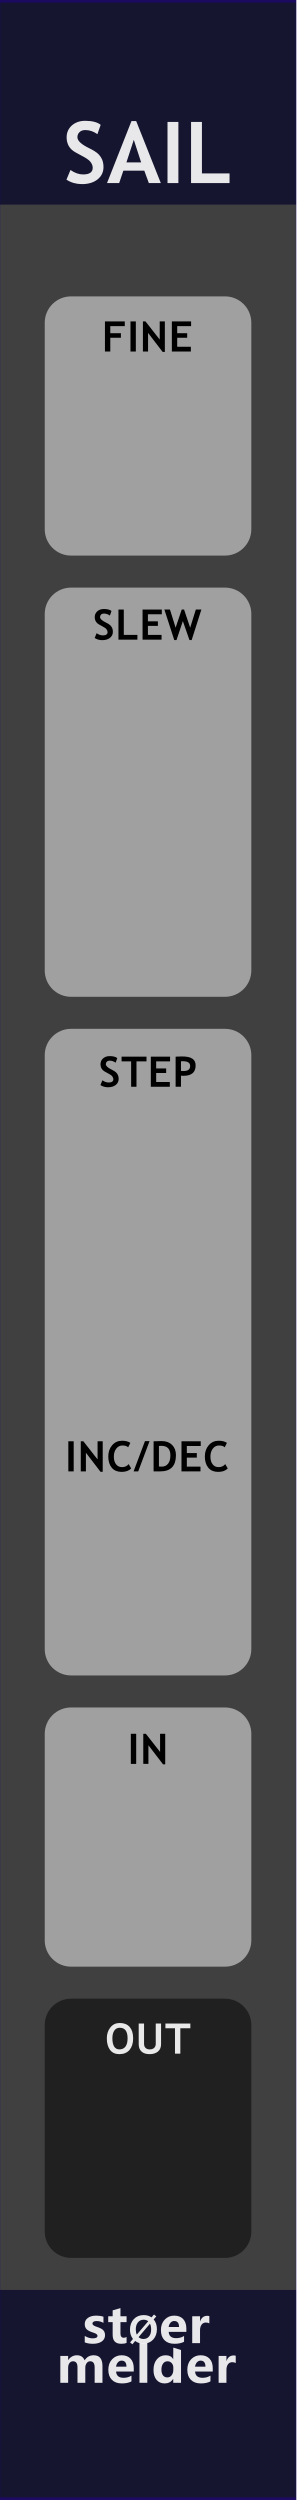
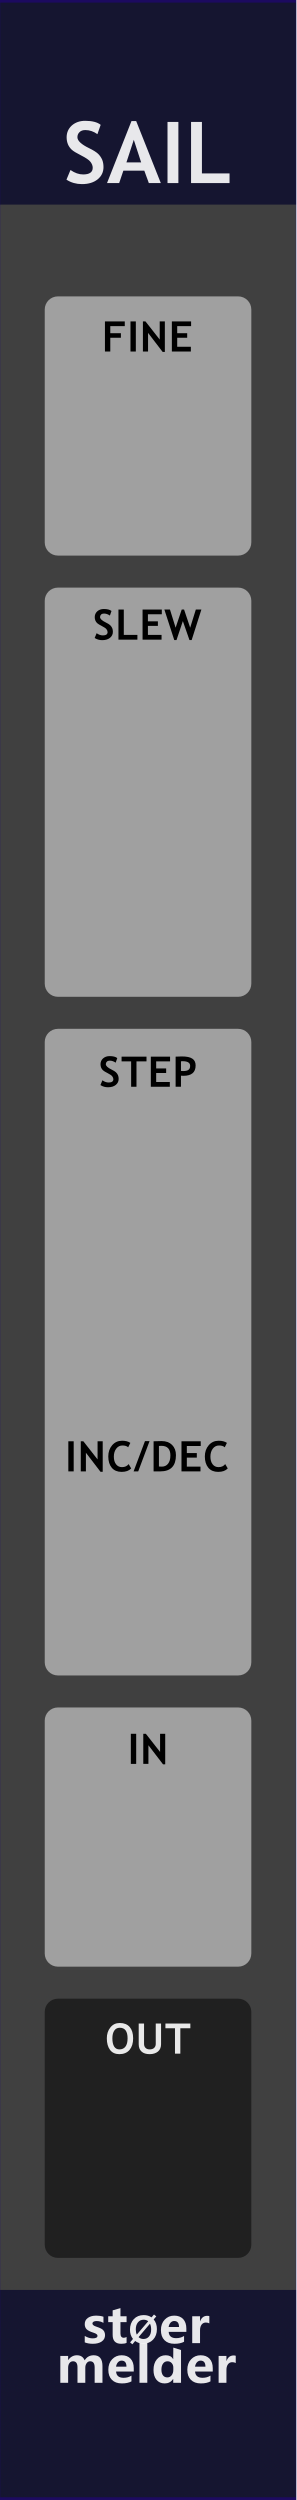
<svg xmlns="http://www.w3.org/2000/svg" width="100%" height="100%" viewBox="0 0 45 380" version="1.1" xml:space="preserve" style="fill-rule:evenodd;clip-rule:evenodd;stroke-linecap:round;stroke-linejoin:round;stroke-miterlimit:1.5;">
  <g id="panel" transform="matrix(0.834722,0,0,1.04324,-803.837,250.623)">
    <g transform="matrix(0.898503,0,0,0.958552,963,-240.242)">
      <rect x="0" y="0" width="60" height="380" style="fill:rgb(64,64,64);" />
    </g>
    <g transform="matrix(0.318803,0,0,1.81961,972.575,-538.829)">
      <rect x="-30.034" y="347.456" width="169.102" height="16.91" style="fill:rgb(10,10,44);fill-opacity:0.8;" />
    </g>
    <g transform="matrix(0.318803,0,0,1.76292,972.575,-852.772)">
      <rect x="-30.034" y="347.456" width="169.102" height="16.91" style="fill:rgb(10,10,44);fill-opacity:0.8;" />
    </g>
    <g transform="matrix(2.40704,0,0,25.5659,873.006,-292.473)">
      <rect x="37.388" y="2.043" width="22.397" height="14.247" style="fill:none;stroke:rgb(32,6,118);stroke-opacity:0.7;stroke-width:0.03px;" />
    </g>
    <g transform="matrix(0.840359,0,0,0.840359,157.921,16.2108)">
      <g transform="matrix(1.198,0,0,0.958552,893.633,-224.914)">
        <g transform="matrix(9,0,0,9,64.0056,347.267)">
-           <path d="M0.919,0L0.762,0L0.762,-0.308C0.762,-0.391 0.732,-0.432 0.671,-0.432C0.643,-0.432 0.62,-0.42 0.602,-0.395C0.583,-0.369 0.574,-0.339 0.574,-0.303L0.574,0L0.417,0L0.417,-0.312C0.417,-0.392 0.387,-0.432 0.327,-0.432C0.298,-0.432 0.274,-0.42 0.256,-0.396C0.238,-0.372 0.229,-0.341 0.229,-0.301L0.229,0L0.072,0L0.072,-0.54L0.229,-0.54L0.229,-0.456L0.231,-0.456C0.25,-0.486 0.275,-0.51 0.307,-0.528C0.338,-0.545 0.371,-0.553 0.405,-0.553C0.481,-0.553 0.533,-0.519 0.561,-0.451C0.603,-0.519 0.663,-0.553 0.743,-0.553C0.86,-0.553 0.919,-0.481 0.919,-0.335L0.919,0Z" style="fill:white;fill-opacity:0.9;fill-rule:nonzero;" />
+           <path d="M0.919,-0L0.762,-0L0.762,-0.308C0.762,-0.391 0.732,-0.432 0.671,-0.432C0.643,-0.432 0.62,-0.42 0.602,-0.395C0.583,-0.369 0.574,-0.339 0.574,-0.303L0.574,-0L0.417,-0L0.417,-0.312C0.417,-0.392 0.387,-0.432 0.327,-0.432C0.298,-0.432 0.274,-0.42 0.256,-0.396C0.238,-0.372 0.229,-0.341 0.229,-0.301L0.229,-0L0.072,-0L0.072,-0.54L0.229,-0.54L0.229,-0.456L0.231,-0.456C0.25,-0.486 0.275,-0.51 0.307,-0.528C0.338,-0.545 0.371,-0.553 0.405,-0.553C0.481,-0.553 0.533,-0.519 0.561,-0.451C0.603,-0.519 0.663,-0.553 0.743,-0.553C0.86,-0.553 0.919,-0.481 0.919,-0.335L0.919,-0Z" style="fill:white;fill-opacity:0.9;fill-rule:nonzero;" />
        </g>
        <g transform="matrix(9,0,0,9,72.978,347.267)">
          <path d="M0.551,-0.226L0.196,-0.226C0.201,-0.142 0.252,-0.1 0.347,-0.1C0.407,-0.1 0.459,-0.115 0.505,-0.144L0.505,-0.028C0.456,-0.001 0.391,0.013 0.312,0.013C0.226,0.013 0.159,-0.011 0.111,-0.06C0.063,-0.108 0.04,-0.176 0.04,-0.262C0.04,-0.348 0.065,-0.419 0.116,-0.472C0.167,-0.526 0.23,-0.553 0.307,-0.553C0.384,-0.553 0.443,-0.53 0.487,-0.484C0.53,-0.437 0.551,-0.374 0.551,-0.292L0.551,-0.226ZM0.404,-0.324C0.404,-0.405 0.372,-0.445 0.306,-0.445C0.279,-0.445 0.255,-0.434 0.234,-0.412C0.214,-0.39 0.201,-0.361 0.195,-0.324L0.404,-0.324Z" style="fill:white;fill-opacity:0.9;fill-rule:nonzero;" />
        </g>
        <g transform="matrix(9,0,0,9,78.3513,347.267)">
          <rect x="0.069" y="-0.799" width="0.157" height="0.799" style="fill:white;fill-opacity:0.9;fill-rule:nonzero;" />
        </g>
        <g transform="matrix(9,0,0,9,81.1494,347.267)">
-           <path d="M0.593,0L0.436,0L0.436,-0.076L0.433,-0.076C0.395,-0.017 0.339,0.013 0.264,0.013C0.195,0.013 0.141,-0.011 0.1,-0.06C0.06,-0.108 0.04,-0.174 0.04,-0.258C0.04,-0.346 0.062,-0.418 0.108,-0.472C0.153,-0.526 0.212,-0.553 0.286,-0.553C0.356,-0.553 0.405,-0.528 0.433,-0.477L0.436,-0.477L0.438,-0.707L0.593,-0.658L0.593,0ZM0.438,-0.306C0.438,-0.342 0.427,-0.372 0.405,-0.396C0.383,-0.42 0.356,-0.432 0.323,-0.432C0.284,-0.432 0.254,-0.417 0.232,-0.386C0.21,-0.356 0.199,-0.315 0.199,-0.263C0.199,-0.213 0.21,-0.175 0.231,-0.148C0.252,-0.121 0.281,-0.108 0.318,-0.108C0.353,-0.108 0.382,-0.122 0.404,-0.15C0.427,-0.179 0.438,-0.215 0.438,-0.261L0.438,-0.306Z" style="fill:white;fill-opacity:0.9;fill-rule:nonzero;" />
+           <path d="M0.593,-0L0.436,-0L0.436,-0.076L0.433,-0.076C0.395,-0.017 0.339,0.013 0.264,0.013C0.195,0.013 0.141,-0.011 0.1,-0.06C0.06,-0.108 0.04,-0.174 0.04,-0.258C0.04,-0.346 0.062,-0.418 0.108,-0.472C0.153,-0.526 0.212,-0.553 0.286,-0.553C0.356,-0.553 0.405,-0.528 0.433,-0.477L0.436,-0.477L0.438,-0.707L0.593,-0.658L0.593,-0ZM0.438,-0.306C0.438,-0.342 0.427,-0.372 0.405,-0.396C0.383,-0.42 0.356,-0.432 0.323,-0.432C0.284,-0.432 0.254,-0.417 0.232,-0.386C0.21,-0.356 0.199,-0.315 0.199,-0.263C0.199,-0.213 0.21,-0.175 0.231,-0.148C0.252,-0.121 0.281,-0.108 0.318,-0.108C0.353,-0.108 0.382,-0.122 0.404,-0.15C0.427,-0.179 0.438,-0.215 0.438,-0.261L0.438,-0.306Z" style="fill:white;fill-opacity:0.9;fill-rule:nonzero;" />
        </g>
        <g transform="matrix(9,0,0,9,87.2654,347.267)">
          <path d="M0.551,-0.226L0.196,-0.226C0.201,-0.142 0.252,-0.1 0.347,-0.1C0.407,-0.1 0.459,-0.115 0.505,-0.144L0.505,-0.028C0.456,-0.001 0.391,0.013 0.312,0.013C0.226,0.013 0.159,-0.011 0.111,-0.06C0.063,-0.108 0.04,-0.176 0.04,-0.262C0.04,-0.348 0.065,-0.419 0.116,-0.472C0.167,-0.526 0.23,-0.553 0.307,-0.553C0.384,-0.553 0.443,-0.53 0.487,-0.484C0.53,-0.437 0.551,-0.374 0.551,-0.292L0.551,-0.226ZM0.404,-0.324C0.404,-0.405 0.372,-0.445 0.306,-0.445C0.279,-0.445 0.255,-0.434 0.234,-0.412C0.214,-0.39 0.201,-0.361 0.195,-0.324L0.404,-0.324Z" style="fill:white;fill-opacity:0.9;fill-rule:nonzero;" />
        </g>
        <g transform="matrix(9,0,0,9,92.6386,347.267)">
-           <path d="M0.416,-0.397C0.397,-0.408 0.374,-0.414 0.346,-0.414C0.31,-0.414 0.282,-0.4 0.261,-0.373C0.24,-0.345 0.229,-0.308 0.229,-0.26L0.229,0L0.072,0L0.072,-0.54L0.229,-0.54L0.229,-0.438L0.231,-0.438C0.257,-0.512 0.305,-0.549 0.374,-0.549C0.392,-0.549 0.406,-0.547 0.416,-0.543L0.416,-0.397Z" style="fill:white;fill-opacity:0.9;fill-rule:nonzero;" />
+           <path d="M0.416,-0.397C0.397,-0.408 0.374,-0.414 0.346,-0.414C0.31,-0.414 0.282,-0.4 0.261,-0.373C0.24,-0.345 0.229,-0.308 0.229,-0.26L0.229,-0L0.072,-0L0.072,-0.54L0.229,-0.54L0.229,-0.438L0.231,-0.438C0.257,-0.512 0.305,-0.549 0.374,-0.549C0.392,-0.549 0.406,-0.547 0.416,-0.543L0.416,-0.397Z" style="fill:white;fill-opacity:0.9;fill-rule:nonzero;" />
        </g>
      </g>
      <g transform="matrix(1.198,0,0,0.958552,893.495,-231.786)">
        <g transform="matrix(9,0,0,9,68.6657,347.267)">
          <path d="M0.058,-0.145C0.112,-0.112 0.165,-0.096 0.216,-0.096C0.281,-0.096 0.314,-0.113 0.314,-0.148C0.314,-0.173 0.287,-0.193 0.233,-0.21C0.166,-0.231 0.12,-0.254 0.095,-0.28C0.07,-0.305 0.058,-0.34 0.058,-0.383C0.058,-0.436 0.079,-0.478 0.122,-0.508C0.165,-0.538 0.221,-0.553 0.291,-0.553C0.34,-0.553 0.388,-0.546 0.434,-0.531L0.434,-0.407C0.392,-0.432 0.346,-0.444 0.295,-0.444C0.27,-0.444 0.25,-0.44 0.235,-0.431C0.22,-0.422 0.212,-0.41 0.212,-0.396C0.212,-0.371 0.235,-0.351 0.28,-0.335C0.329,-0.319 0.366,-0.304 0.39,-0.291C0.415,-0.278 0.434,-0.26 0.447,-0.238C0.459,-0.216 0.466,-0.191 0.466,-0.163C0.466,-0.107 0.444,-0.064 0.399,-0.033C0.354,-0.002 0.295,0.013 0.22,0.013C0.162,0.013 0.107,0.004 0.058,-0.015L0.058,-0.145Z" style="fill:white;fill-opacity:0.9;fill-rule:nonzero;" />
        </g>
        <g transform="matrix(9,0,0,9,73.2436,347.267)">
          <path d="M0.39,-0.006C0.366,0.007 0.33,0.013 0.282,0.013C0.167,0.013 0.11,-0.047 0.11,-0.167L0.11,-0.422L0.021,-0.422L0.021,-0.54L0.11,-0.54L0.11,-0.659L0.267,-0.704L0.267,-0.54L0.39,-0.54L0.39,-0.422L0.267,-0.422L0.267,-0.195C0.267,-0.137 0.289,-0.108 0.335,-0.108C0.353,-0.108 0.371,-0.114 0.39,-0.124L0.39,-0.006Z" style="fill:white;fill-opacity:0.9;fill-rule:nonzero;" />
        </g>
        <g transform="matrix(6.6,0,0,6.6,77.1051,347.267)">
          <path d="M0.106,0.032L0.043,-0.021L0.122,-0.115C0.067,-0.183 0.04,-0.268 0.04,-0.368C0.04,-0.487 0.075,-0.584 0.144,-0.658C0.213,-0.732 0.305,-0.769 0.418,-0.769C0.5,-0.769 0.571,-0.748 0.63,-0.706L0.698,-0.785L0.761,-0.733L0.689,-0.65C0.748,-0.581 0.778,-0.493 0.778,-0.384C0.778,-0.266 0.743,-0.17 0.674,-0.097C0.605,-0.023 0.516,0.013 0.406,0.013C0.32,0.013 0.246,-0.011 0.182,-0.059L0.106,0.032ZM0.54,-0.6C0.506,-0.628 0.463,-0.642 0.413,-0.642C0.349,-0.642 0.297,-0.617 0.258,-0.569C0.218,-0.52 0.199,-0.455 0.199,-0.375C0.199,-0.319 0.208,-0.273 0.227,-0.234L0.54,-0.6ZM0.275,-0.165C0.311,-0.131 0.356,-0.114 0.409,-0.114C0.473,-0.114 0.524,-0.137 0.563,-0.184C0.601,-0.231 0.62,-0.294 0.62,-0.374C0.62,-0.435 0.61,-0.488 0.588,-0.533L0.275,-0.165Z" style="fill:white;fill-opacity:0.9;fill-rule:nonzero;" />
        </g>
        <g transform="matrix(9,0,0,9,82.6053,347.267)">
          <path d="M0.551,-0.226L0.196,-0.226C0.201,-0.142 0.252,-0.1 0.347,-0.1C0.407,-0.1 0.459,-0.115 0.505,-0.144L0.505,-0.028C0.456,-0.001 0.391,0.013 0.312,0.013C0.226,0.013 0.159,-0.011 0.111,-0.06C0.063,-0.108 0.04,-0.176 0.04,-0.262C0.04,-0.348 0.065,-0.419 0.116,-0.472C0.167,-0.526 0.23,-0.553 0.307,-0.553C0.384,-0.553 0.443,-0.53 0.487,-0.484C0.53,-0.437 0.551,-0.374 0.551,-0.292L0.551,-0.226ZM0.404,-0.324C0.404,-0.405 0.372,-0.445 0.306,-0.445C0.279,-0.445 0.255,-0.434 0.234,-0.412C0.214,-0.39 0.201,-0.361 0.195,-0.324L0.404,-0.324Z" style="fill:white;fill-opacity:0.9;fill-rule:nonzero;" />
        </g>
        <g transform="matrix(9,0,0,9,87.9786,347.267)">
-           <path d="M0.416,-0.397C0.397,-0.408 0.374,-0.414 0.346,-0.414C0.31,-0.414 0.282,-0.4 0.261,-0.373C0.24,-0.345 0.229,-0.308 0.229,-0.26L0.229,0L0.072,0L0.072,-0.54L0.229,-0.54L0.229,-0.438L0.231,-0.438C0.257,-0.512 0.305,-0.549 0.374,-0.549C0.392,-0.549 0.406,-0.547 0.416,-0.543L0.416,-0.397Z" style="fill:white;fill-opacity:0.9;fill-rule:nonzero;" />
+           <path d="M0.416,-0.397C0.397,-0.408 0.374,-0.414 0.346,-0.414C0.31,-0.414 0.282,-0.4 0.261,-0.373C0.24,-0.345 0.229,-0.308 0.229,-0.26L0.229,-0L0.072,-0L0.072,-0.54L0.229,-0.54L0.229,-0.438L0.231,-0.438C0.257,-0.512 0.305,-0.549 0.374,-0.549C0.392,-0.549 0.406,-0.547 0.416,-0.543L0.416,-0.397Z" style="fill:white;fill-opacity:0.9;fill-rule:nonzero;" />
        </g>
      </g>
    </g>
    <g transform="matrix(1.198,0,0,0.958552,953.582,-213.56)">
      <g transform="matrix(13,0,0,13,17.4561,0)">
        <path d="M0.039,-0.04L0.086,-0.153C0.136,-0.118 0.185,-0.101 0.234,-0.101C0.308,-0.101 0.346,-0.127 0.346,-0.179C0.346,-0.203 0.337,-0.226 0.319,-0.249C0.302,-0.271 0.266,-0.295 0.211,-0.323C0.156,-0.351 0.119,-0.373 0.1,-0.391C0.081,-0.409 0.066,-0.43 0.056,-0.454C0.046,-0.479 0.041,-0.506 0.041,-0.535C0.041,-0.59 0.061,-0.636 0.101,-0.673C0.142,-0.709 0.194,-0.728 0.257,-0.728C0.34,-0.728 0.401,-0.712 0.439,-0.681L0.401,-0.572C0.356,-0.604 0.309,-0.62 0.26,-0.62C0.23,-0.62 0.208,-0.612 0.192,-0.596C0.176,-0.581 0.167,-0.561 0.167,-0.536C0.167,-0.495 0.213,-0.452 0.304,-0.408C0.352,-0.385 0.386,-0.363 0.407,-0.344C0.428,-0.324 0.444,-0.301 0.456,-0.275C0.467,-0.248 0.472,-0.219 0.472,-0.187C0.472,-0.129 0.449,-0.081 0.404,-0.044C0.358,-0.007 0.297,0.012 0.22,0.012C0.153,0.012 0.093,-0.005 0.039,-0.04Z" style="fill:white;fill-opacity:0.9;fill-rule:nonzero;" />
      </g>
      <g transform="matrix(13,0,0,13,24.1021,0)">
-         <path d="M0.491,0L0.438,-0.145L0.193,-0.145L0.144,0L0.002,0L0.288,-0.725L0.343,-0.725L0.631,0L0.491,0ZM0.315,-0.506L0.229,-0.242L0.401,-0.242L0.315,-0.506Z" style="fill:white;fill-opacity:0.9;fill-rule:nonzero;" />
+         <path d="M0.491,-0L0.438,-0.145L0.193,-0.145L0.144,-0L0.002,-0L0.288,-0.725L0.343,-0.725L0.631,-0L0.491,-0ZM0.315,-0.506L0.229,-0.242L0.401,-0.242L0.315,-0.506Z" style="fill:white;fill-opacity:0.9;fill-rule:nonzero;" />
      </g>
      <g transform="matrix(13,0,0,13,32.335,0)">
        <rect x="0.076" y="-0.715" width="0.127" height="0.715" style="fill:white;fill-opacity:0.9;fill-rule:nonzero;" />
      </g>
      <g transform="matrix(13,0,0,13,35.9531,0)">
-         <path d="M0.073,0L0.073,-0.715L0.2,-0.715L0.2,-0.113L0.523,-0.113L0.523,0L0.073,0Z" style="fill:white;fill-opacity:0.9;fill-rule:nonzero;" />
+         <path d="M0.073,-0L0.073,-0.715L0.2,-0.715L0.2,-0.113L0.523,-0.113L0.523,-0L0.073,-0Z" style="fill:white;fill-opacity:0.9;fill-rule:nonzero;" />
      </g>
    </g>
    <g transform="matrix(0.552947,0,0,1.41025,968.322,-29.3037)">
-       <path d="M73.138,59.642C73.138,58.142 69.254,56.924 64.471,56.924L13.773,56.924C8.99,56.924 5.107,58.142 5.107,59.642L5.107,80.985C5.107,82.486 8.99,83.704 13.773,83.704L64.471,83.704C69.254,83.704 73.138,82.486 73.138,80.985L73.138,59.642Z" style="fill-opacity:0.5;" />
+       <path d="M73.138,58.283C73.138,57.533 71.196,56.924 68.804,56.924L9.44,56.924C7.049,56.924 5.107,57.533 5.107,58.283L5.107,82.345C5.107,83.095 7.049,83.704 9.44,83.704L68.804,83.704C71.196,83.704 73.138,83.095 73.138,82.345L73.138,58.283Z" style="fill-opacity:0.5;" />
    </g>
    <g transform="matrix(1.198,0,0,0.958552,940.543,9.23969)">
      <g transform="matrix(6.4,0,0,6.4,34.7326,51.8924)">
        <path d="M0.039,-0.364C0.039,-0.466 0.067,-0.552 0.123,-0.622C0.179,-0.693 0.253,-0.728 0.347,-0.728C0.45,-0.728 0.528,-0.696 0.583,-0.632C0.637,-0.569 0.664,-0.479 0.664,-0.364C0.664,-0.249 0.636,-0.157 0.579,-0.089C0.522,-0.022 0.441,0.012 0.337,0.012C0.241,0.012 0.167,-0.021 0.116,-0.088C0.065,-0.155 0.039,-0.247 0.039,-0.364ZM0.171,-0.364C0.171,-0.28 0.185,-0.215 0.213,-0.169C0.242,-0.124 0.283,-0.101 0.337,-0.101C0.4,-0.101 0.449,-0.123 0.482,-0.168C0.516,-0.213 0.532,-0.278 0.532,-0.364C0.532,-0.531 0.47,-0.615 0.347,-0.615C0.29,-0.615 0.247,-0.593 0.216,-0.547C0.186,-0.502 0.171,-0.441 0.171,-0.364Z" style="fill:white;fill-opacity:0.9;fill-rule:nonzero;" />
      </g>
      <g transform="matrix(6.4,0,0,6.4,39.3606,51.8924)">
        <path d="M0.073,-0.715L0.2,-0.715L0.2,-0.23C0.2,-0.192 0.212,-0.161 0.235,-0.137C0.259,-0.113 0.291,-0.101 0.332,-0.101C0.378,-0.101 0.414,-0.112 0.439,-0.136C0.465,-0.16 0.478,-0.192 0.478,-0.233L0.478,-0.715L0.604,-0.715L0.604,-0.223C0.604,-0.15 0.58,-0.092 0.531,-0.05C0.481,-0.009 0.415,0.012 0.333,0.012C0.25,0.012 0.186,-0.008 0.141,-0.049C0.096,-0.09 0.073,-0.148 0.073,-0.224L0.073,-0.715Z" style="fill:white;fill-opacity:0.9;fill-rule:nonzero;" />
      </g>
      <g transform="matrix(6.4,0,0,6.4,43.8261,51.8924)">
-         <path d="M0.364,-0.603L0.364,0L0.237,0L0.237,-0.603L0.01,-0.603L0.01,-0.715L0.602,-0.715L0.602,-0.603L0.364,-0.603Z" style="fill:white;fill-opacity:0.9;fill-rule:nonzero;" />
+         <path d="M0.364,-0.603L0.364,-0L0.237,-0L0.237,-0.603L0.01,-0.603L0.01,-0.715L0.602,-0.715L0.602,-0.603L0.364,-0.603Z" style="fill:white;fill-opacity:0.9;fill-rule:nonzero;" />
      </g>
    </g>
    <g transform="matrix(0.552947,0,0,1.41025,968.322,-71.7348)">
-       <path d="M73.138,59.642C73.138,58.142 69.254,56.924 64.471,56.924L13.773,56.924C8.99,56.924 5.107,58.142 5.107,59.642L5.107,80.985C5.107,82.486 8.99,83.704 13.773,83.704L64.471,83.704C69.254,83.704 73.138,82.486 73.138,80.985L73.138,59.642Z" style="fill:white;fill-opacity:0.5;" />
+       <path d="M73.138,58.283C73.138,57.533 71.196,56.924 68.804,56.924L9.44,56.924C7.049,56.924 5.107,57.533 5.107,58.283L5.107,82.345C5.107,83.095 7.049,83.704 9.44,83.704L68.804,83.704C71.196,83.704 73.138,83.095 73.138,82.345L73.138,58.283Z" style="fill:white;fill-opacity:0.5;" />
    </g>
    <g transform="matrix(1.198,0,0,0.958552,940.543,-32.9773)">
      <g transform="matrix(6.4,0,0,6.4,38.1466,51.8924)">
        <rect x="0.076" y="-0.715" width="0.127" height="0.715" style="fill-rule:nonzero;" />
      </g>
      <g transform="matrix(6.4,0,0,6.4,40.0559,51.8924)">
        <path d="M0.542,0.01L0.195,-0.443L0.195,0L0.073,0L0.073,-0.715L0.134,-0.715L0.472,-0.284L0.472,-0.715L0.594,-0.715L0.594,0.01L0.542,0.01Z" style="fill-rule:nonzero;" />
      </g>
    </g>
    <g transform="matrix(0.552947,0,0,1.41025,968.322,-277.33)">
-       <path d="M73.138,59.642C73.138,58.142 69.254,56.924 64.471,56.924L13.773,56.924C8.99,56.924 5.107,58.142 5.107,59.642L5.107,80.985C5.107,82.486 8.99,83.704 13.773,83.704L64.471,83.704C69.254,83.704 73.138,82.486 73.138,80.985L73.138,59.642Z" style="fill:white;fill-opacity:0.5;" />
+       <path d="M73.138,58.283C73.138,57.533 71.196,56.924 68.804,56.924L9.44,56.924C7.049,56.924 5.107,57.533 5.107,58.283L5.107,82.345C5.107,83.095 7.049,83.704 9.44,83.704L68.804,83.704C71.196,83.704 73.138,83.095 73.138,82.345L73.138,58.283Z" style="fill:white;fill-opacity:0.5;" />
    </g>
    <g transform="matrix(1.198,0,0,0.958552,940.421,-238.76)">
      <g transform="matrix(6.4,0,0,6.4,34.3311,51.8924)">
-         <path d="M0.2,-0.603L0.2,-0.435L0.452,-0.435L0.452,-0.327L0.2,-0.327L0.2,0L0.073,0L0.073,-0.715L0.544,-0.715L0.544,-0.603L0.2,-0.603Z" style="fill-rule:nonzero;" />
+         <path d="M0.2,-0.603L0.2,-0.435L0.452,-0.435L0.452,-0.327L0.2,-0.327L0.2,-0L0.073,-0L0.073,-0.715L0.544,-0.715L0.544,-0.603L0.2,-0.603Z" style="fill-rule:nonzero;" />
      </g>
      <g transform="matrix(6.4,0,0,6.4,38.1935,51.8924)">
        <rect x="0.076" y="-0.715" width="0.127" height="0.715" style="fill-rule:nonzero;" />
      </g>
      <g transform="matrix(6.4,0,0,6.4,40.1027,51.8924)">
        <path d="M0.542,0.01L0.195,-0.443L0.195,0L0.073,0L0.073,-0.715L0.134,-0.715L0.472,-0.284L0.472,-0.715L0.594,-0.715L0.594,0.01L0.542,0.01Z" style="fill-rule:nonzero;" />
      </g>
      <g transform="matrix(6.4,0,0,6.4,44.5026,51.8924)">
-         <path d="M0.2,-0.603L0.2,-0.435L0.437,-0.435L0.437,-0.327L0.2,-0.327L0.2,-0.113L0.524,-0.113L0.524,0L0.073,0L0.073,-0.715L0.53,-0.715L0.53,-0.603L0.2,-0.603Z" style="fill-rule:nonzero;" />
+         <path d="M0.2,-0.603L0.2,-0.435L0.437,-0.435L0.437,-0.327L0.2,-0.327L0.2,-0.113L0.524,-0.113L0.524,-0L0.073,-0L0.073,-0.715L0.53,-0.715L0.53,-0.603L0.2,-0.603Z" style="fill-rule:nonzero;" />
      </g>
    </g>
    <g transform="matrix(0.552947,0,0,2.22633,968.322,-281.353)">
-       <path d="M73.138,58.646C73.138,57.695 69.254,56.924 64.471,56.924L13.773,56.924C8.99,56.924 5.107,57.695 5.107,58.646L5.107,81.982C5.107,82.932 8.99,83.704 13.773,83.704L64.471,83.704C69.254,83.704 73.138,82.932 73.138,81.982L73.138,58.646Z" style="fill:white;fill-opacity:0.5;" />
+       <path d="M73.138,57.785C73.138,57.31 71.196,56.924 68.804,56.924L9.44,56.924C7.049,56.924 5.107,57.31 5.107,57.785L5.107,82.843C5.107,83.318 7.049,83.704 9.44,83.704L68.804,83.704C71.196,83.704 73.138,83.318 73.138,82.843L73.138,57.785Z" style="fill:white;fill-opacity:0.5;" />
    </g>
    <g transform="matrix(1.198,0,0,0.958552,940.412,-196.779)">
      <g transform="matrix(6.4,0,0,6.4,32.9921,51.8924)">
        <path d="M0.039,-0.04L0.086,-0.153C0.136,-0.118 0.185,-0.101 0.234,-0.101C0.308,-0.101 0.346,-0.127 0.346,-0.179C0.346,-0.203 0.337,-0.226 0.319,-0.249C0.302,-0.271 0.266,-0.295 0.211,-0.323C0.156,-0.351 0.119,-0.373 0.1,-0.391C0.081,-0.409 0.066,-0.43 0.056,-0.454C0.046,-0.479 0.041,-0.506 0.041,-0.535C0.041,-0.59 0.061,-0.636 0.101,-0.673C0.142,-0.709 0.194,-0.728 0.257,-0.728C0.34,-0.728 0.401,-0.712 0.439,-0.681L0.401,-0.572C0.356,-0.604 0.309,-0.62 0.26,-0.62C0.23,-0.62 0.208,-0.612 0.192,-0.596C0.176,-0.581 0.167,-0.561 0.167,-0.536C0.167,-0.495 0.213,-0.452 0.304,-0.408C0.352,-0.385 0.386,-0.363 0.407,-0.344C0.428,-0.324 0.444,-0.301 0.456,-0.275C0.467,-0.248 0.472,-0.219 0.472,-0.187C0.472,-0.129 0.449,-0.081 0.404,-0.044C0.358,-0.007 0.297,0.012 0.22,0.012C0.153,0.012 0.093,-0.005 0.039,-0.04Z" style="fill-rule:nonzero;" />
      </g>
      <g transform="matrix(6.4,0,0,6.4,36.3919,51.8924)">
-         <path d="M0.073,0L0.073,-0.715L0.2,-0.715L0.2,-0.113L0.523,-0.113L0.523,0L0.073,0Z" style="fill-rule:nonzero;" />
+         <path d="M0.073,-0L0.073,-0.715L0.2,-0.715L0.2,-0.113L0.523,-0.113L0.523,-0L0.073,-0Z" style="fill-rule:nonzero;" />
      </g>
      <g transform="matrix(6.4,0,0,6.4,40.0574,51.8924)">
-         <path d="M0.2,-0.603L0.2,-0.435L0.437,-0.435L0.437,-0.327L0.2,-0.327L0.2,-0.113L0.524,-0.113L0.524,0L0.073,0L0.073,-0.715L0.53,-0.715L0.53,-0.603L0.2,-0.603Z" style="fill-rule:nonzero;" />
+         <path d="M0.2,-0.603L0.2,-0.435L0.437,-0.435L0.437,-0.327L0.2,-0.327L0.2,-0.113L0.524,-0.113L0.524,-0L0.073,-0L0.073,-0.715L0.53,-0.715L0.53,-0.603L0.2,-0.603Z" style="fill-rule:nonzero;" />
      </g>
      <g transform="matrix(6.4,0,0,6.4,43.8261,51.8924)">
        <path d="M0.65,0.01L0.598,0.01L0.441,-0.441L0.29,0.01L0.237,0.01L0.002,-0.715L0.135,-0.715L0.269,-0.284L0.414,-0.715L0.47,-0.715L0.615,-0.284L0.749,-0.715L0.881,-0.715L0.65,0.01Z" style="fill-rule:nonzero;" />
      </g>
    </g>
    <g transform="matrix(0.552947,0,0,3.51802,968.322,-290.595)">
-       <path d="M73.138,58.014C73.138,57.412 69.254,56.924 64.471,56.924L13.773,56.924C8.99,56.924 5.107,57.412 5.107,58.014L5.107,82.614C5.107,83.216 8.99,83.704 13.773,83.704L64.471,83.704C69.254,83.704 73.138,83.216 73.138,82.614L73.138,58.014Z" style="fill:white;fill-opacity:0.5;" />
+       <path d="M73.138,57.469C73.138,57.168 71.196,56.924 68.804,56.924L9.44,56.924C7.049,56.924 5.107,57.168 5.107,57.469L5.107,83.159C5.107,83.46 7.049,83.704 9.44,83.704L68.804,83.704C71.196,83.704 73.138,83.46 73.138,83.159L73.138,57.469Z" style="fill:white;fill-opacity:0.5;" />
    </g>
    <g transform="matrix(1.198,0,0,0.958552,940.375,-75.5958)">
      <g transform="matrix(6.4,0,0,6.4,28.786,51.8924)">
        <rect x="0.076" y="-0.715" width="0.127" height="0.715" style="fill-rule:nonzero;" />
      </g>
      <g transform="matrix(6.4,0,0,6.4,30.6952,51.8924)">
        <path d="M0.542,0.01L0.195,-0.443L0.195,0L0.073,0L0.073,-0.715L0.134,-0.715L0.472,-0.284L0.472,-0.715L0.594,-0.715L0.594,0.01L0.542,0.01Z" style="fill-rule:nonzero;" />
      </g>
      <g transform="matrix(6.4,0,0,6.4,35.0951,51.8924)">
        <path d="M0.563,-0.677L0.511,-0.572C0.483,-0.601 0.437,-0.615 0.375,-0.615C0.315,-0.615 0.266,-0.59 0.228,-0.54C0.19,-0.49 0.171,-0.427 0.171,-0.35C0.171,-0.274 0.189,-0.213 0.224,-0.168C0.259,-0.123 0.306,-0.101 0.365,-0.101C0.433,-0.101 0.485,-0.125 0.523,-0.173L0.583,-0.07C0.531,-0.015 0.455,0.012 0.355,0.012C0.255,0.012 0.177,-0.021 0.122,-0.086C0.067,-0.152 0.039,-0.242 0.039,-0.355C0.039,-0.461 0.07,-0.55 0.131,-0.621C0.192,-0.692 0.271,-0.728 0.367,-0.728C0.449,-0.728 0.514,-0.711 0.563,-0.677Z" style="fill-rule:nonzero;" />
      </g>
      <g transform="matrix(6.4,0,0,6.4,39.1387,51.8924)">
-         <path d="M0.118,0L0.008,0L0.278,-0.718L0.387,-0.718L0.118,0Z" style="fill-rule:nonzero;" />
+         <path d="M0.118,-0L0.008,-0L0.278,-0.718L0.387,-0.718L0.118,-0Z" style="fill-rule:nonzero;" />
      </g>
      <g transform="matrix(6.4,0,0,6.4,41.7636,51.8924)">
-         <path d="M0.232,0L0.073,0L0.073,-0.715C0.174,-0.718 0.238,-0.72 0.264,-0.72C0.368,-0.72 0.451,-0.69 0.512,-0.629C0.573,-0.568 0.604,-0.487 0.604,-0.386C0.604,-0.129 0.48,0 0.232,0ZM0.2,-0.604L0.2,-0.116C0.221,-0.114 0.243,-0.113 0.267,-0.113C0.331,-0.113 0.381,-0.136 0.417,-0.183C0.454,-0.229 0.472,-0.294 0.472,-0.378C0.472,-0.531 0.401,-0.607 0.258,-0.607C0.245,-0.607 0.225,-0.606 0.2,-0.604Z" style="fill-rule:nonzero;" />
+         <path d="M0.232,-0L0.073,-0L0.073,-0.715C0.174,-0.718 0.238,-0.72 0.264,-0.72C0.368,-0.72 0.451,-0.69 0.512,-0.629C0.573,-0.568 0.604,-0.487 0.604,-0.386C0.604,-0.129 0.48,-0 0.232,-0ZM0.2,-0.604L0.2,-0.116C0.221,-0.114 0.243,-0.113 0.267,-0.113C0.331,-0.113 0.381,-0.136 0.417,-0.183C0.454,-0.229 0.472,-0.294 0.472,-0.378C0.472,-0.531 0.401,-0.607 0.258,-0.607C0.245,-0.607 0.225,-0.606 0.2,-0.604Z" style="fill-rule:nonzero;" />
      </g>
      <g transform="matrix(6.4,0,0,6.4,46.0041,51.8924)">
-         <path d="M0.2,-0.603L0.2,-0.435L0.437,-0.435L0.437,-0.327L0.2,-0.327L0.2,-0.113L0.524,-0.113L0.524,0L0.073,0L0.073,-0.715L0.53,-0.715L0.53,-0.603L0.2,-0.603Z" style="fill-rule:nonzero;" />
+         <path d="M0.2,-0.603L0.2,-0.435L0.437,-0.435L0.437,-0.327L0.2,-0.327L0.2,-0.113L0.524,-0.113L0.524,-0L0.073,-0L0.073,-0.715L0.53,-0.715L0.53,-0.603L0.2,-0.603Z" style="fill-rule:nonzero;" />
      </g>
      <g transform="matrix(6.4,0,0,6.4,49.7727,51.8924)">
        <path d="M0.563,-0.677L0.511,-0.572C0.483,-0.601 0.437,-0.615 0.375,-0.615C0.315,-0.615 0.266,-0.59 0.228,-0.54C0.19,-0.49 0.171,-0.427 0.171,-0.35C0.171,-0.274 0.189,-0.213 0.224,-0.168C0.259,-0.123 0.306,-0.101 0.365,-0.101C0.433,-0.101 0.485,-0.125 0.523,-0.173L0.583,-0.07C0.531,-0.015 0.455,0.012 0.355,0.012C0.255,0.012 0.177,-0.021 0.122,-0.086C0.067,-0.152 0.039,-0.242 0.039,-0.355C0.039,-0.461 0.07,-0.55 0.131,-0.621C0.192,-0.692 0.271,-0.728 0.367,-0.728C0.449,-0.728 0.514,-0.711 0.563,-0.677Z" style="fill-rule:nonzero;" />
      </g>
    </g>
    <g transform="matrix(1.198,0,0,0.958552,940.552,-131.636)">
      <g transform="matrix(6.4,0,0,6.4,33.753,51.8924)">
        <path d="M0.039,-0.04L0.086,-0.153C0.136,-0.118 0.185,-0.101 0.234,-0.101C0.308,-0.101 0.346,-0.127 0.346,-0.179C0.346,-0.203 0.337,-0.226 0.319,-0.249C0.302,-0.271 0.266,-0.295 0.211,-0.323C0.156,-0.351 0.119,-0.373 0.1,-0.391C0.081,-0.409 0.066,-0.43 0.056,-0.454C0.046,-0.479 0.041,-0.506 0.041,-0.535C0.041,-0.59 0.061,-0.636 0.101,-0.673C0.142,-0.709 0.194,-0.728 0.257,-0.728C0.34,-0.728 0.401,-0.712 0.439,-0.681L0.401,-0.572C0.356,-0.604 0.309,-0.62 0.26,-0.62C0.23,-0.62 0.208,-0.612 0.192,-0.596C0.176,-0.581 0.167,-0.561 0.167,-0.536C0.167,-0.495 0.213,-0.452 0.304,-0.408C0.352,-0.385 0.386,-0.363 0.407,-0.344C0.428,-0.324 0.444,-0.301 0.456,-0.275C0.467,-0.248 0.472,-0.219 0.472,-0.187C0.472,-0.129 0.449,-0.081 0.404,-0.044C0.358,-0.007 0.297,0.012 0.22,0.012C0.153,0.012 0.093,-0.005 0.039,-0.04Z" style="fill-rule:nonzero;" />
      </g>
      <g transform="matrix(6.4,0,0,6.4,37.1529,51.8924)">
-         <path d="M0.364,-0.603L0.364,0L0.237,0L0.237,-0.603L0.01,-0.603L0.01,-0.715L0.602,-0.715L0.602,-0.603L0.364,-0.603Z" style="fill-rule:nonzero;" />
+         <path d="M0.364,-0.603L0.364,-0L0.237,-0L0.237,-0.603L0.01,-0.603L0.01,-0.715L0.602,-0.715L0.602,-0.603L0.364,-0.603Z" style="fill-rule:nonzero;" />
      </g>
      <g transform="matrix(6.4,0,0,6.4,41.1965,51.8924)">
-         <path d="M0.2,-0.603L0.2,-0.435L0.437,-0.435L0.437,-0.327L0.2,-0.327L0.2,-0.113L0.524,-0.113L0.524,0L0.073,0L0.073,-0.715L0.53,-0.715L0.53,-0.603L0.2,-0.603Z" style="fill-rule:nonzero;" />
+         <path d="M0.2,-0.603L0.2,-0.435L0.437,-0.435L0.437,-0.327L0.2,-0.327L0.2,-0.113L0.524,-0.113L0.524,-0L0.073,-0L0.073,-0.715L0.53,-0.715L0.53,-0.603L0.2,-0.603Z" style="fill-rule:nonzero;" />
      </g>
      <g transform="matrix(6.4,0,0,6.4,44.9651,51.8924)">
-         <path d="M0.2,-0.263L0.2,0L0.073,0L0.073,-0.715C0.158,-0.718 0.207,-0.72 0.222,-0.72C0.335,-0.72 0.417,-0.703 0.469,-0.668C0.522,-0.634 0.548,-0.579 0.548,-0.506C0.548,-0.342 0.451,-0.26 0.258,-0.26C0.243,-0.26 0.224,-0.261 0.2,-0.263ZM0.2,-0.605L0.2,-0.376C0.222,-0.374 0.239,-0.373 0.251,-0.373C0.309,-0.373 0.351,-0.382 0.378,-0.402C0.405,-0.421 0.418,-0.452 0.418,-0.496C0.418,-0.57 0.358,-0.607 0.239,-0.607C0.225,-0.607 0.213,-0.607 0.2,-0.605Z" style="fill-rule:nonzero;" />
+         <path d="M0.2,-0.263L0.2,-0L0.073,-0L0.073,-0.715C0.158,-0.718 0.207,-0.72 0.222,-0.72C0.335,-0.72 0.417,-0.703 0.469,-0.668C0.522,-0.634 0.548,-0.579 0.548,-0.506C0.548,-0.342 0.451,-0.26 0.258,-0.26C0.243,-0.26 0.224,-0.261 0.2,-0.263ZM0.2,-0.605L0.2,-0.376C0.222,-0.374 0.239,-0.373 0.251,-0.373C0.309,-0.373 0.351,-0.382 0.378,-0.402C0.405,-0.421 0.418,-0.452 0.418,-0.496C0.418,-0.57 0.358,-0.607 0.239,-0.607C0.225,-0.607 0.213,-0.607 0.2,-0.605Z" style="fill-rule:nonzero;" />
      </g>
    </g>
  </g>
</svg>
